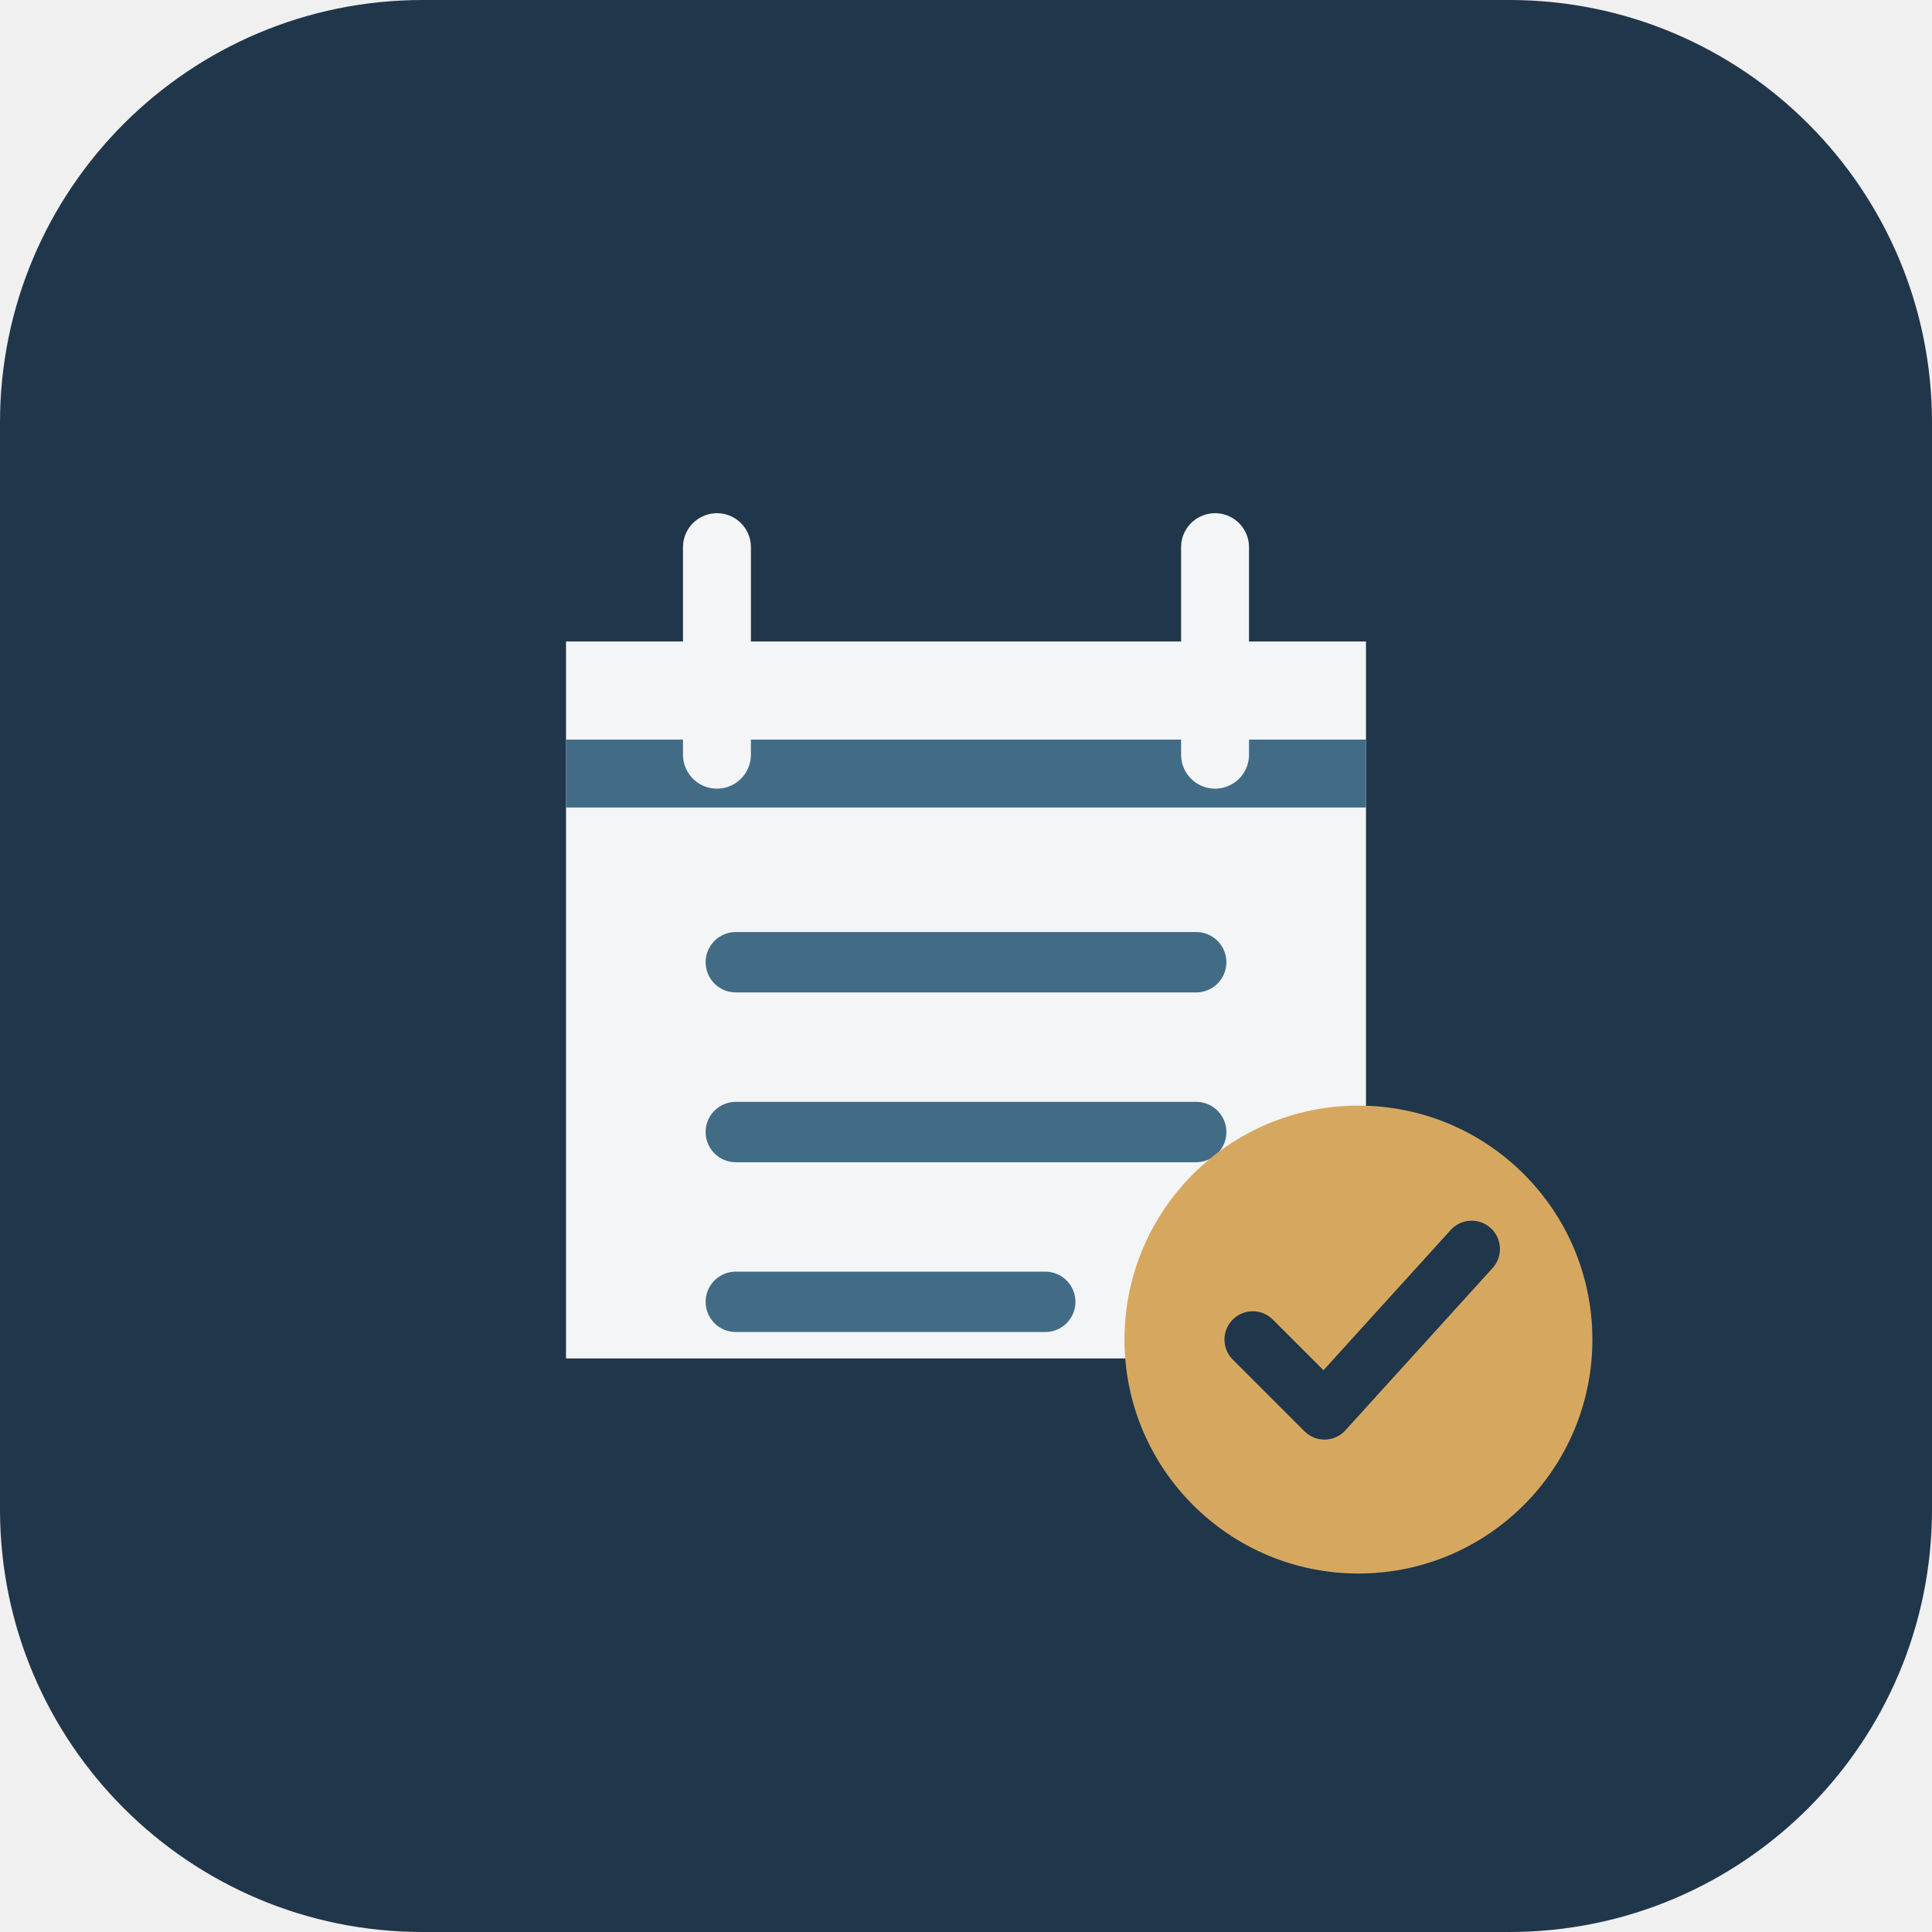
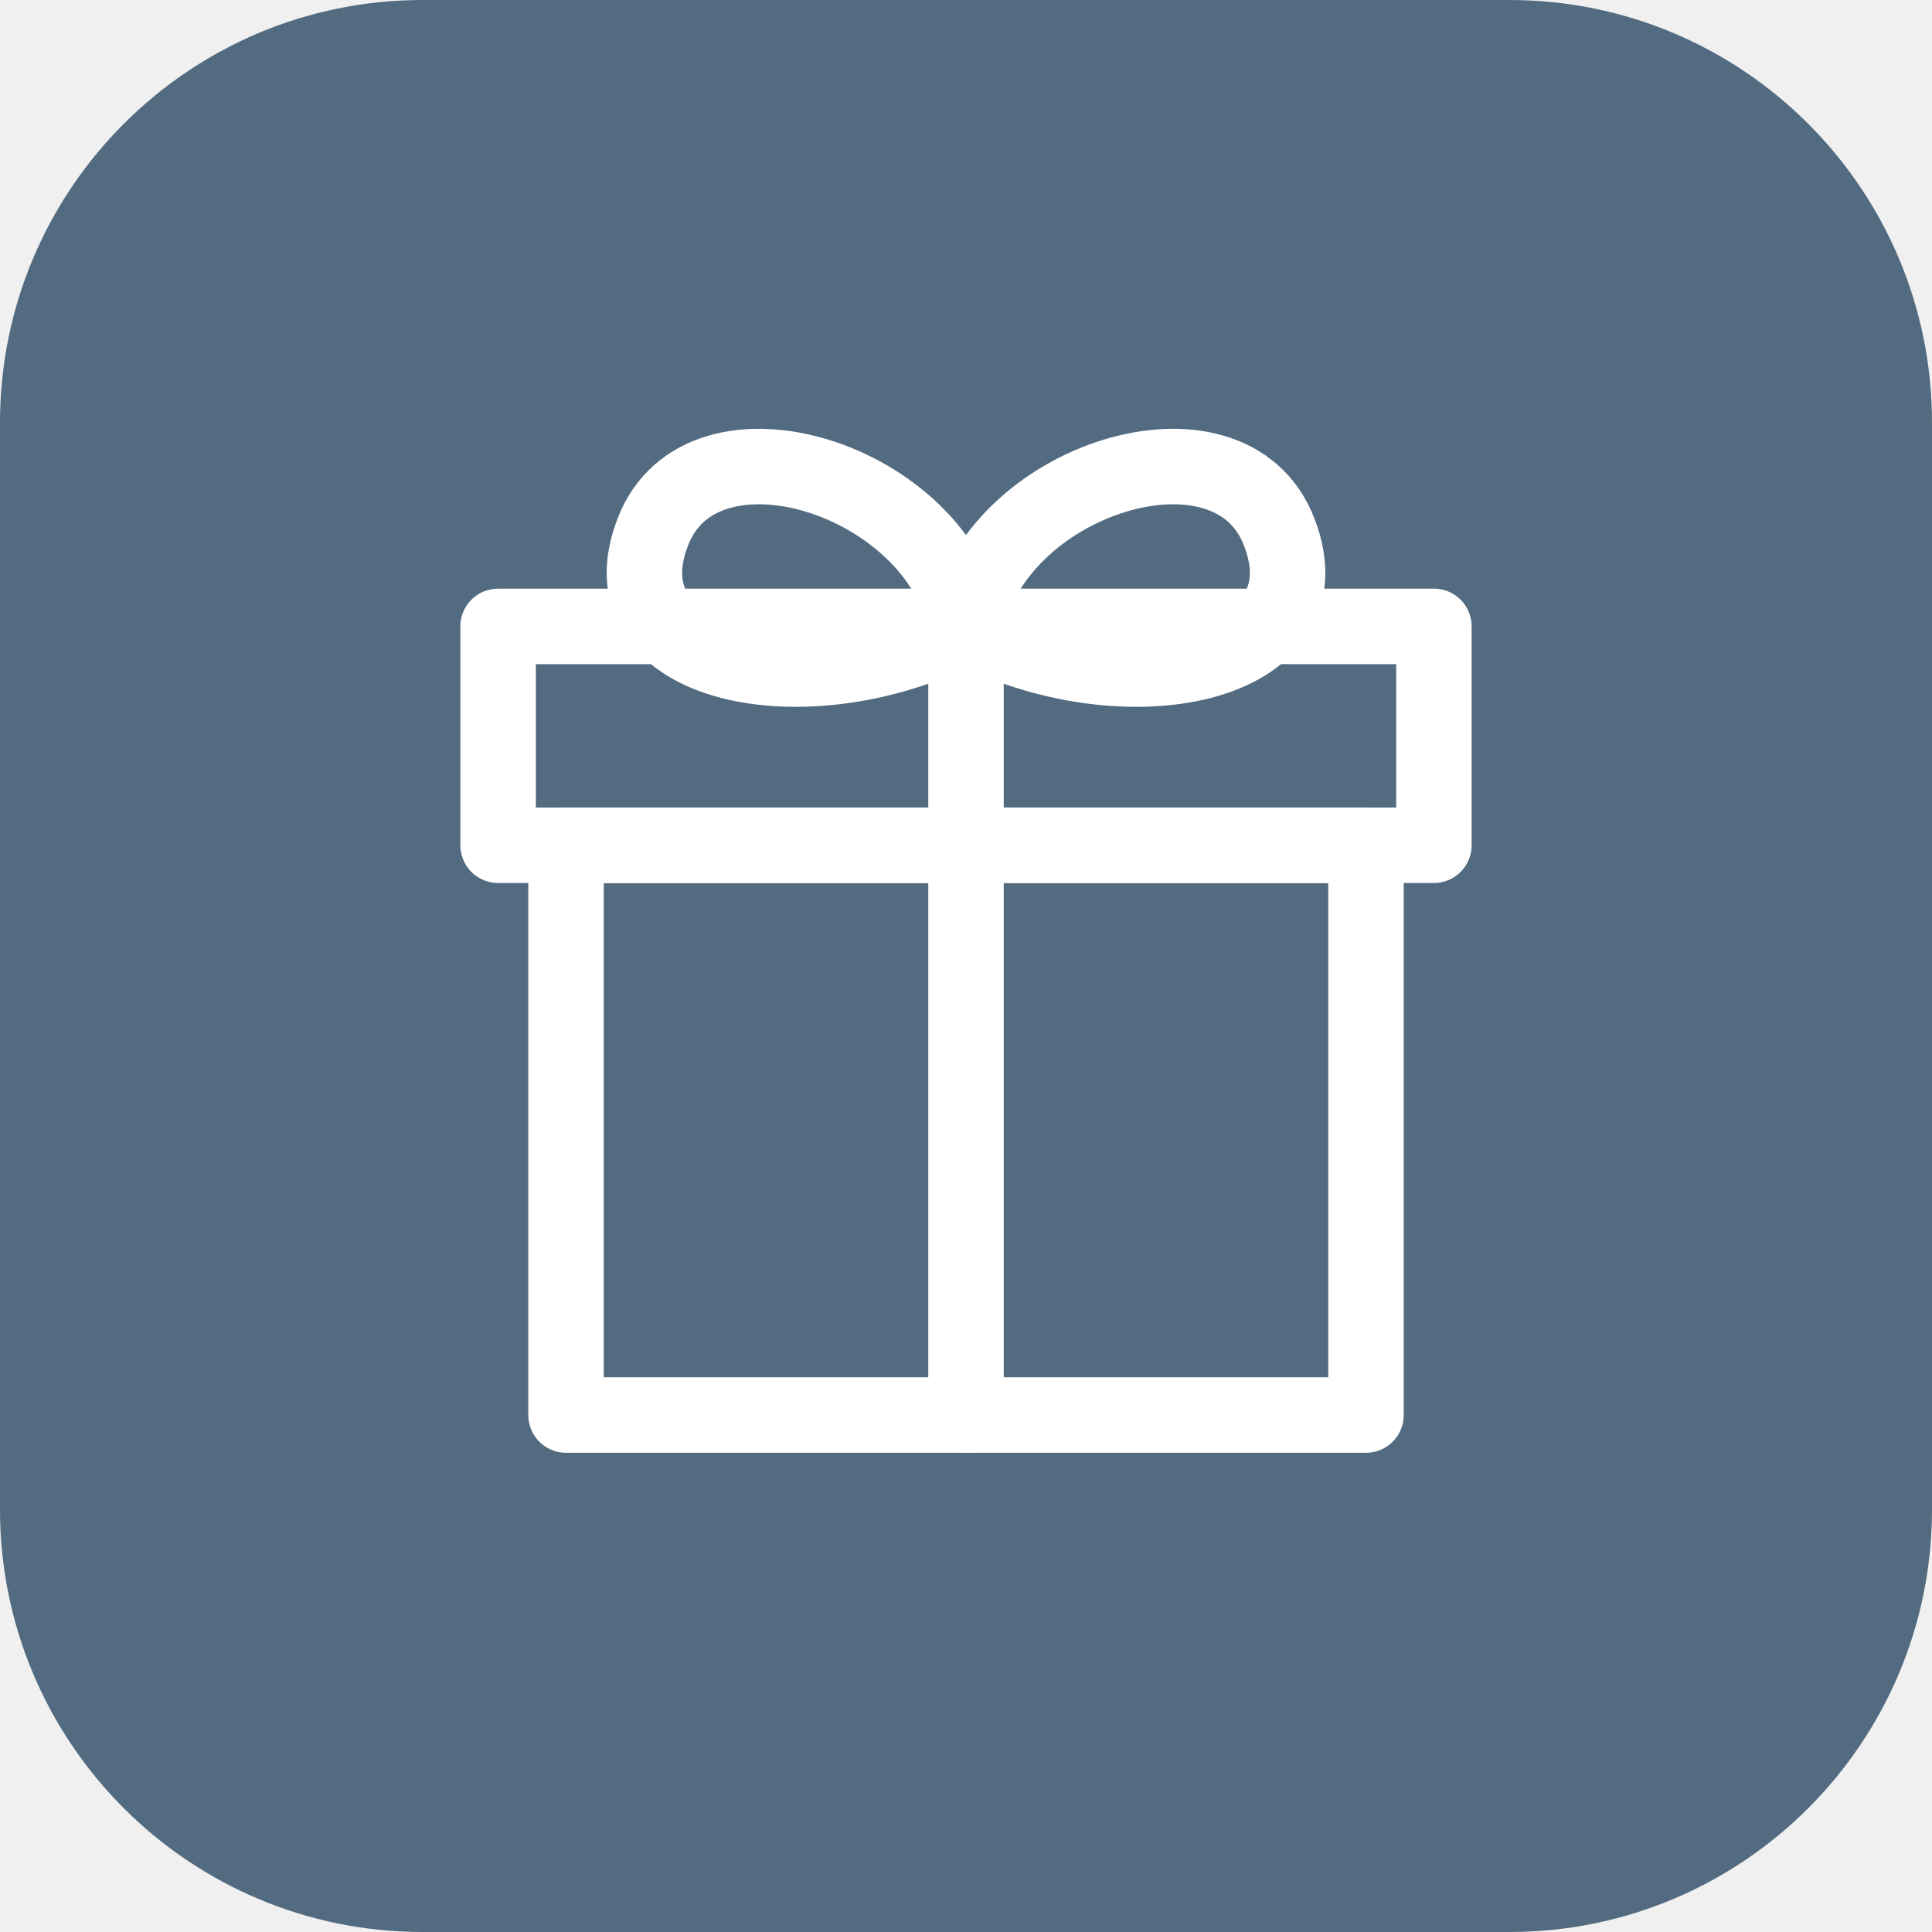
<svg xmlns="http://www.w3.org/2000/svg" viewBox="0 0 512 512">
-   <rect width="512" height="512" rx="112" fill="#20364a" />
-   <path d="M150 170h212v190H150z" fill="#f3f5f6" rx="18" />
-   <path d="M150 205h212" stroke="#426b86" stroke-width="18" />
-   <path d="M190 145v55M322 145v55" stroke="#f3f5f6" stroke-width="18" stroke-linecap="round" />
-   <path d="M195 255h122M195 300h122M195 345h82" stroke="#426b86" stroke-width="16" stroke-linecap="round" />
-   <circle cx="360" cy="355" r="62" fill="#d6a85f" />
-   <path d="M332 355l19 19 39-43" fill="none" stroke="#20364a" stroke-width="15" stroke-linecap="round" stroke-linejoin="round" />
+   <rect width="512" height="512" rx="112" fill="#526b80" />
+   <g fill="none" stroke="#fff" stroke-width="20" stroke-linecap="round" stroke-linejoin="round">
+     <path d="M150 224h212v151H150z" />
+     <path d="M132 224h248v-58H132z" />
+     <path d="M256 166v209" />
+     <path d="M256 166c-7-39-70-59-83-25-14 36 41 47 83 25z" />
+     <path d="M256 166c7-39 70-59 83-25 14 36-41 47-83 25z" />
+   </g>
</svg>
